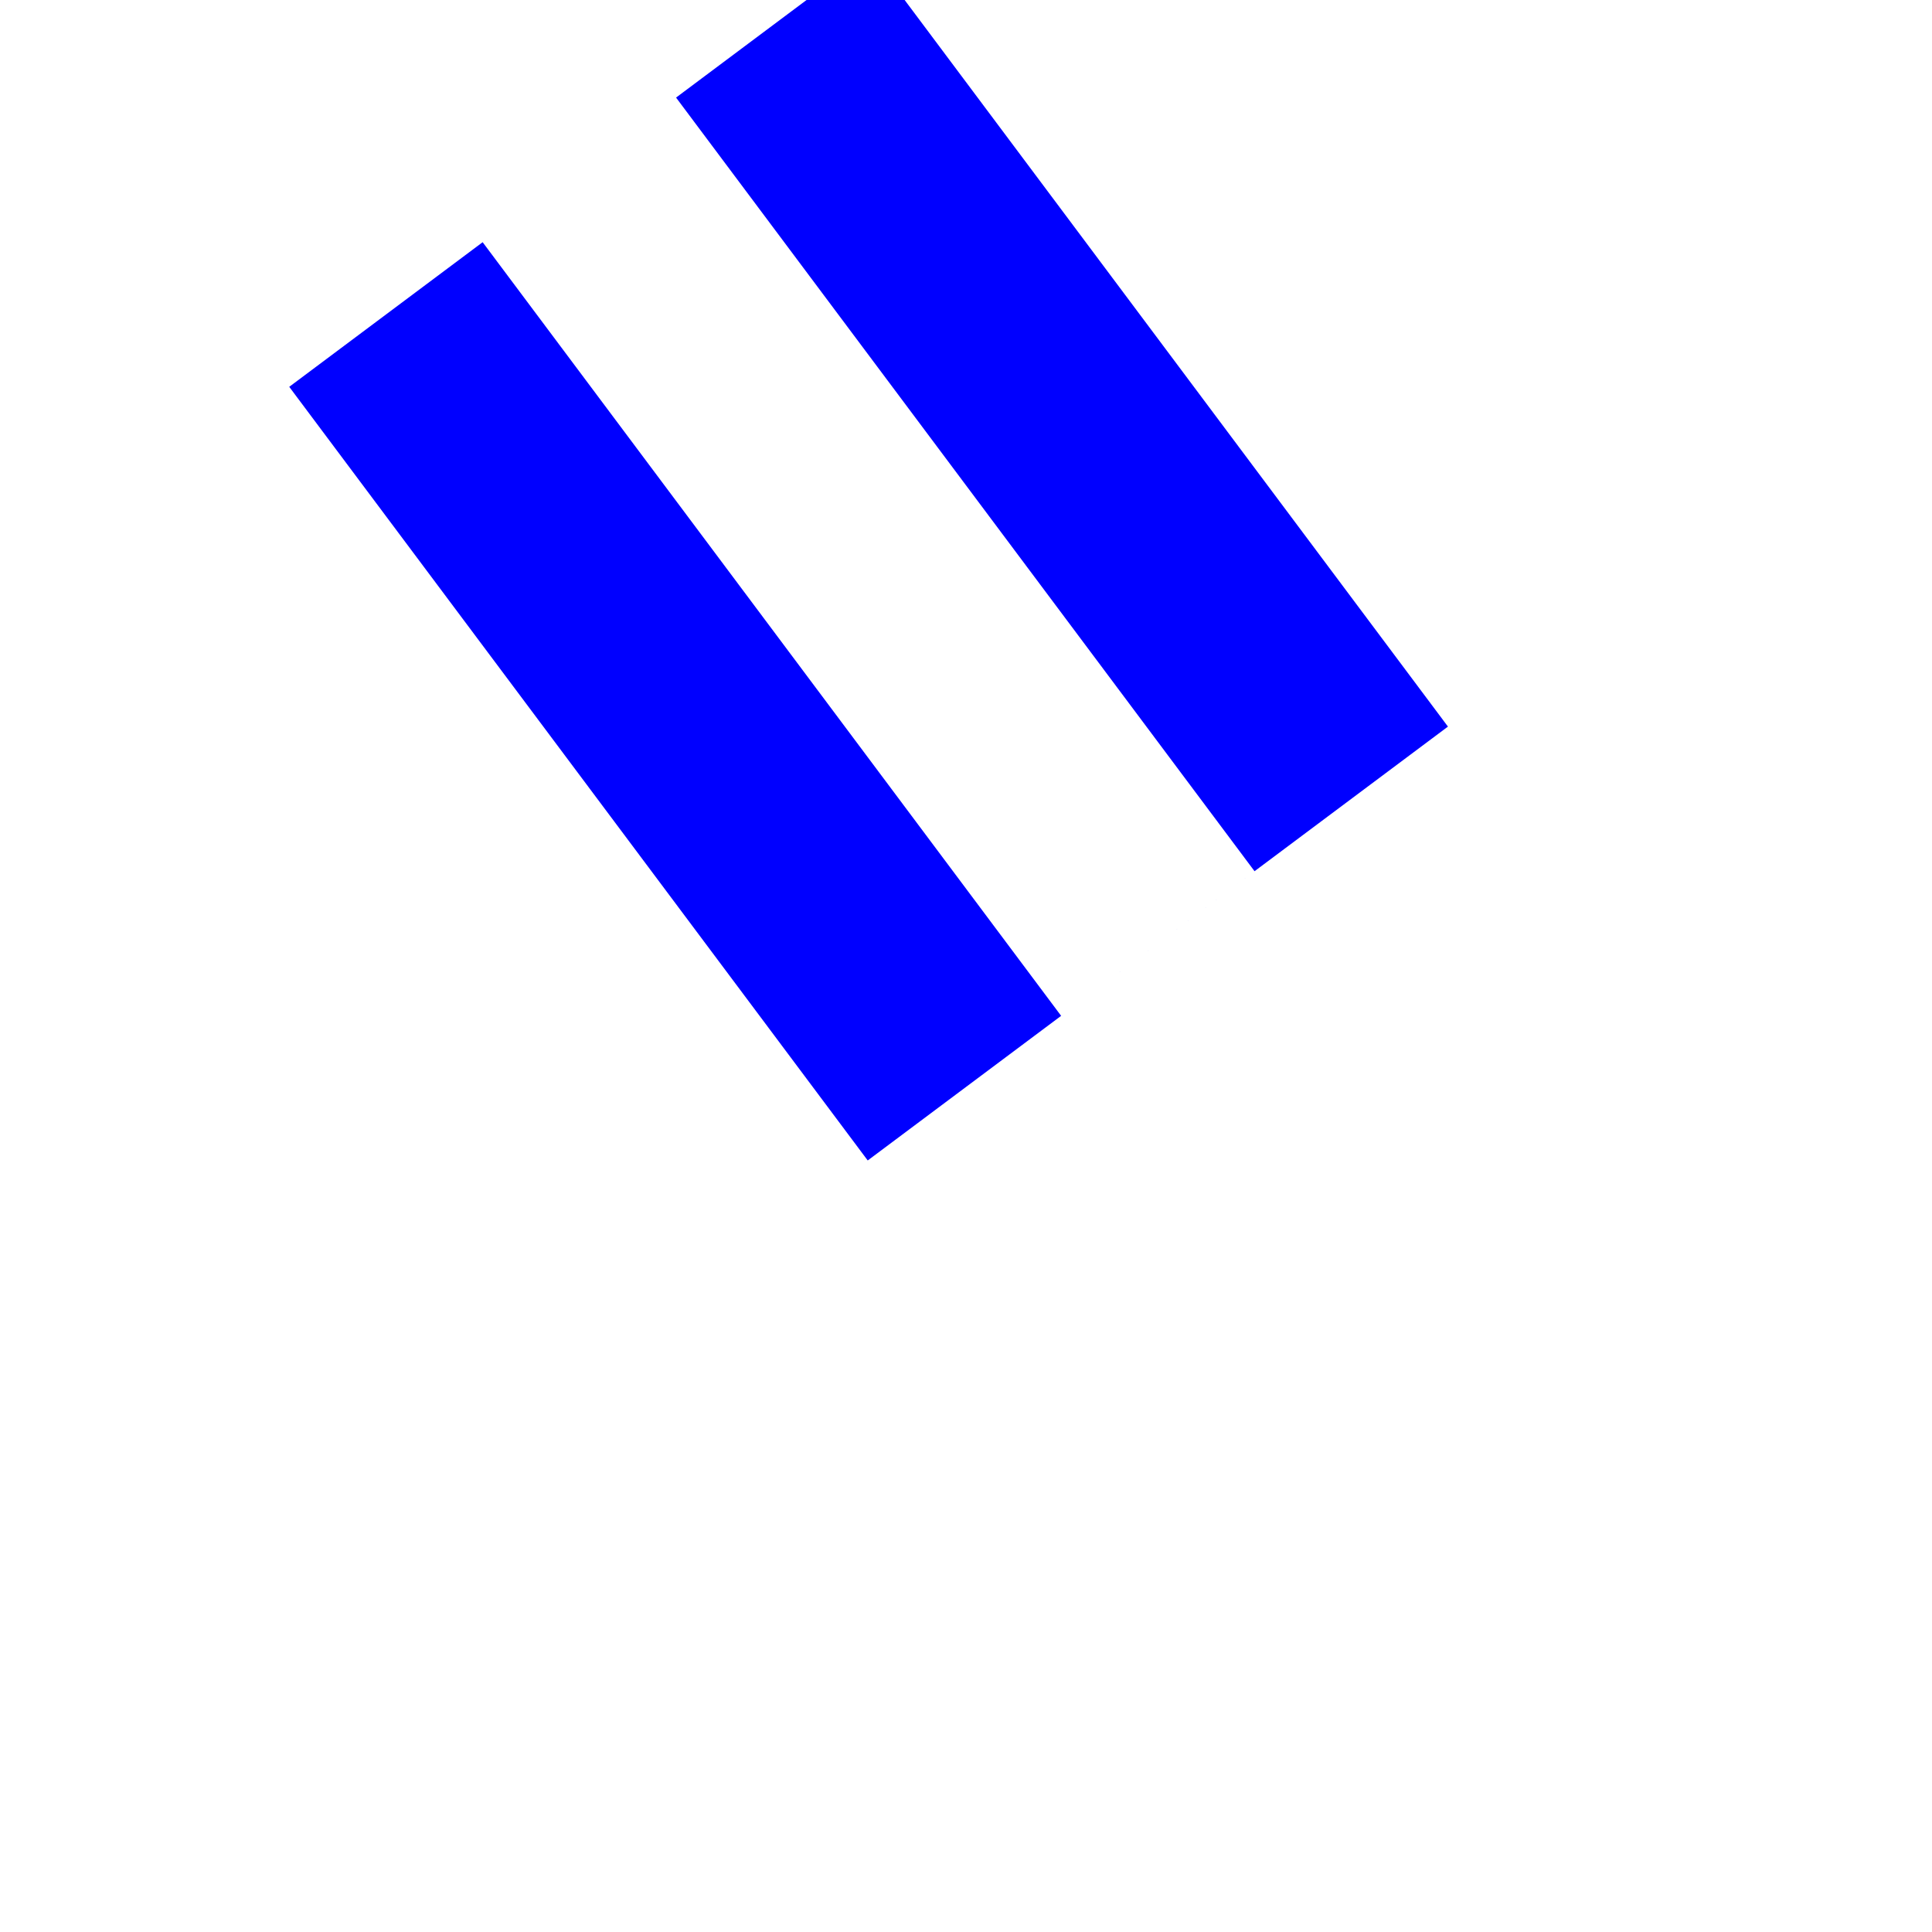
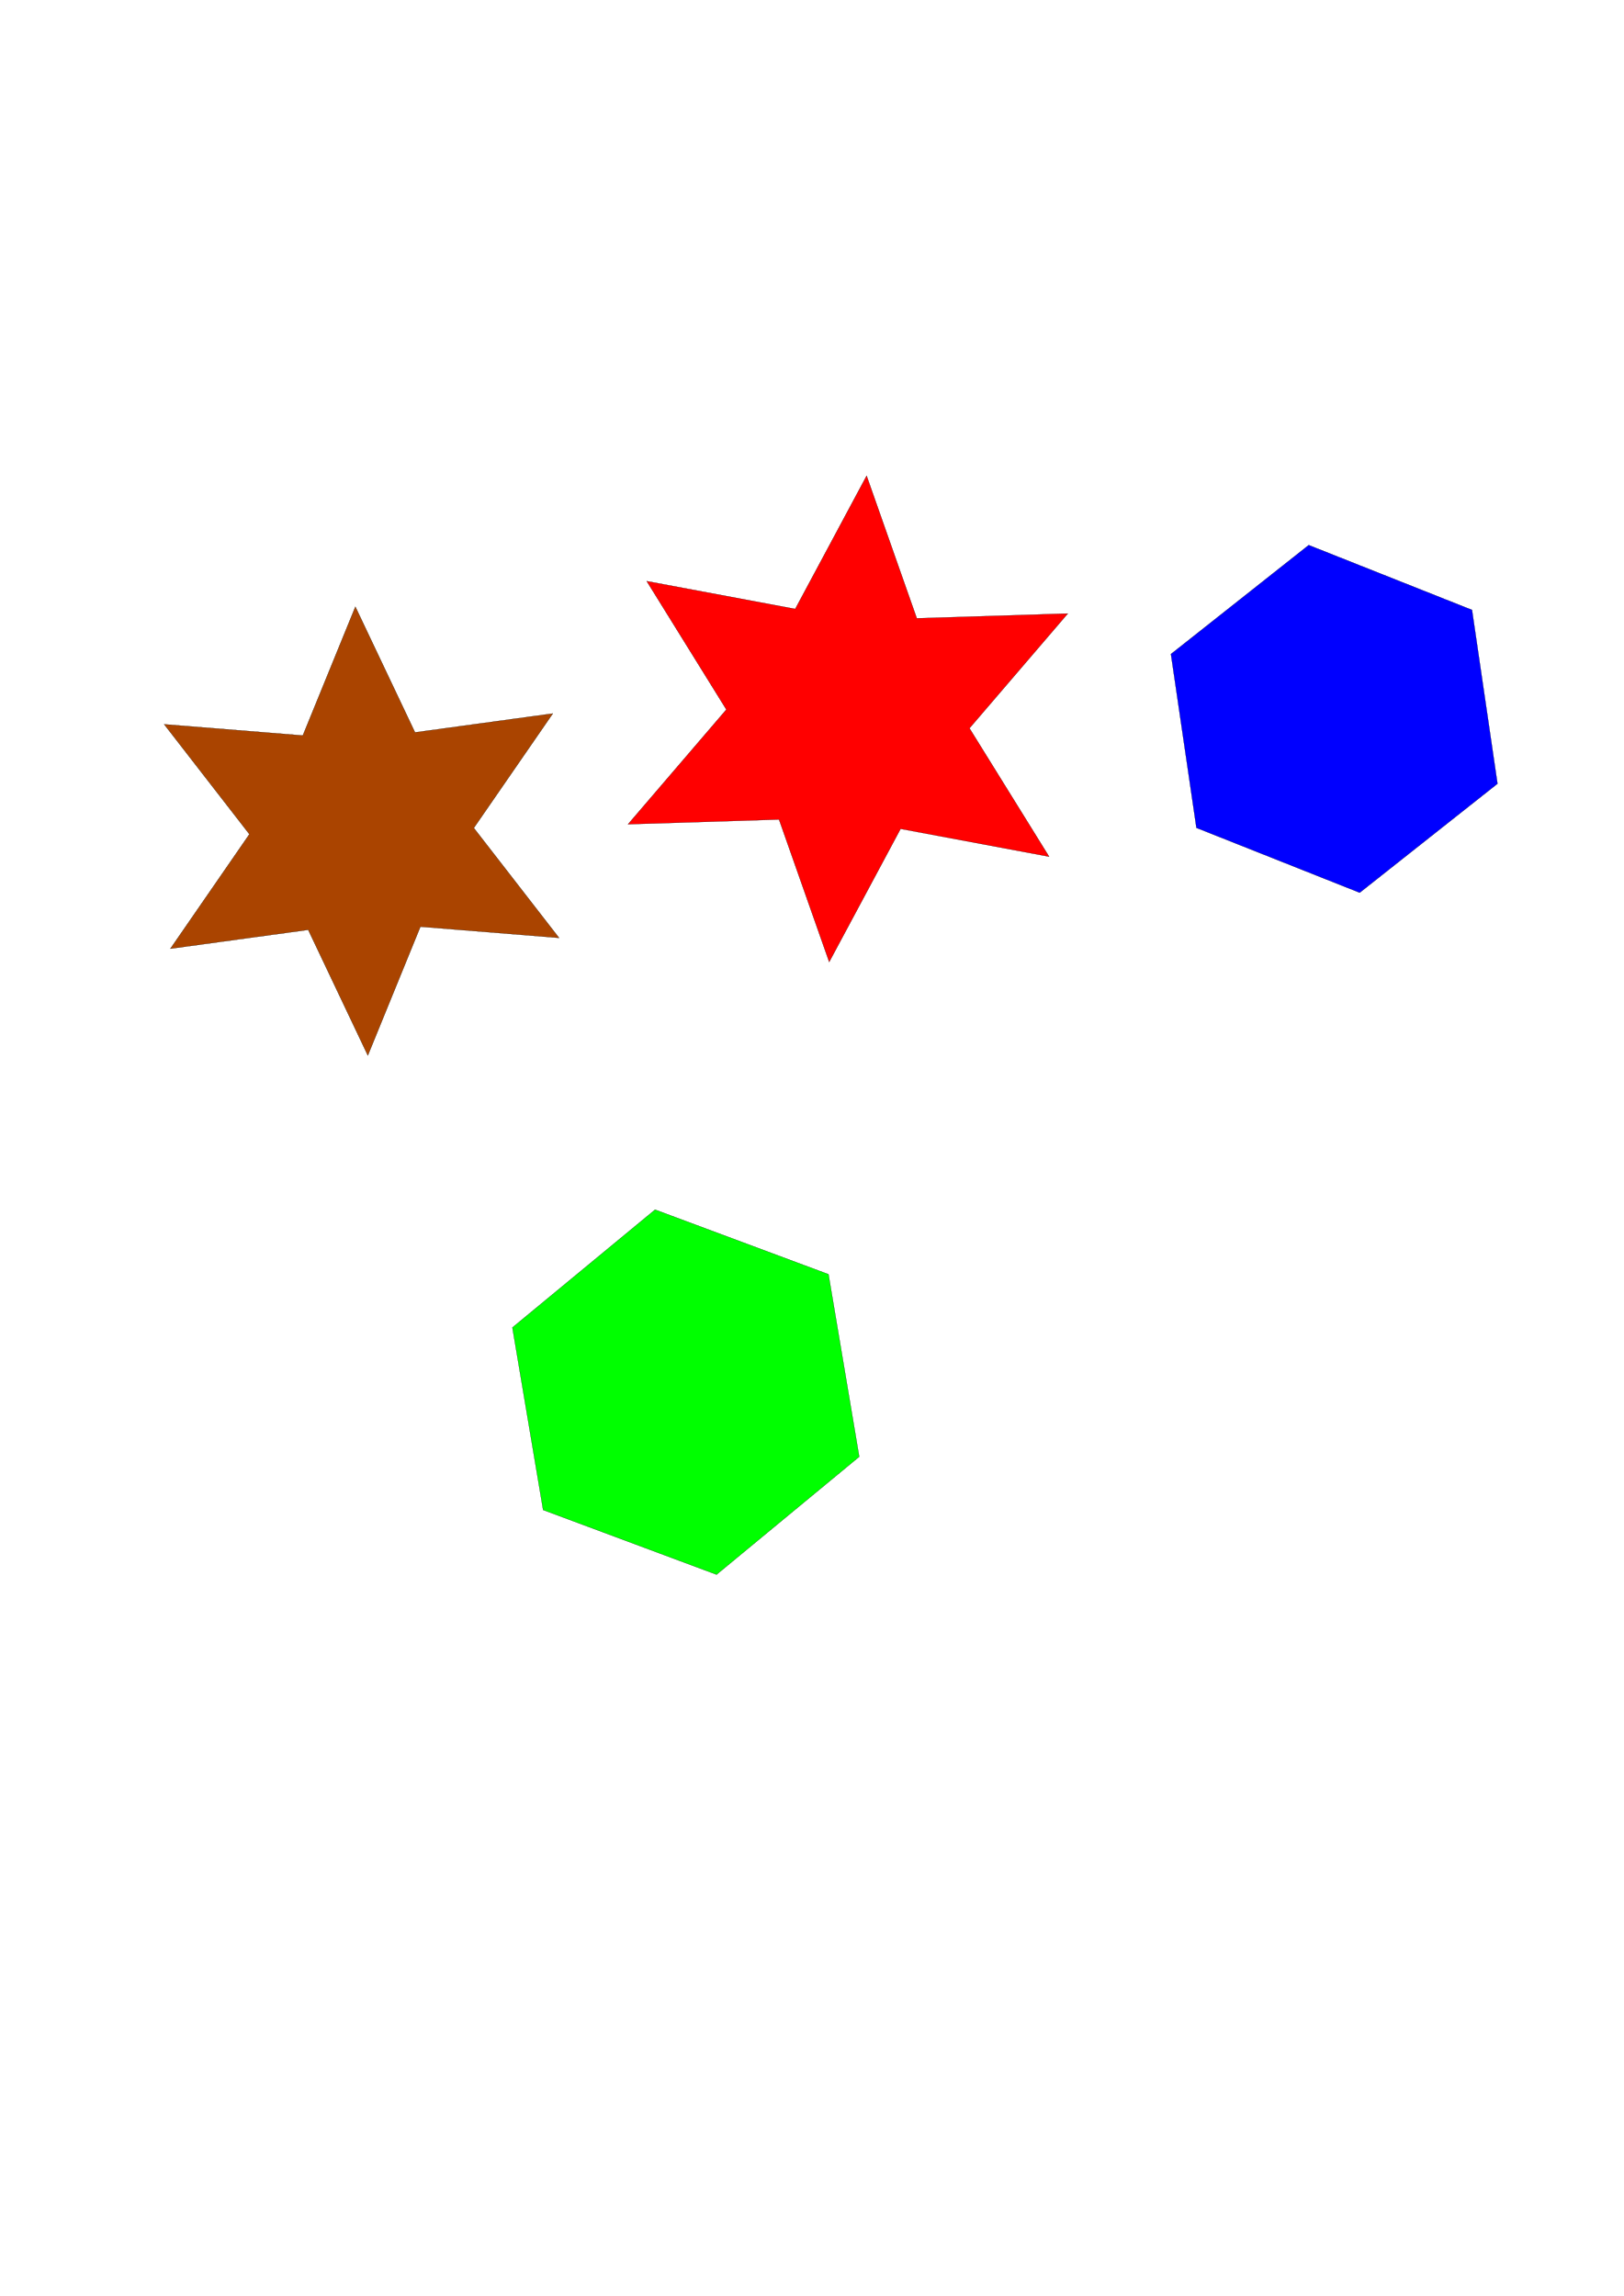
- <svg xmlns="http://www.w3.org/2000/svg" id="svg2" viewBox="0 0 400 400" version="1.1">
-   <g id="g4" fill="none">
-     <g id="g962" stroke="none" fill="blue" transform="rotate(-36.787)">
-       <path id="path964" d="M000,100 L50,100 L50,300 L100,300 L100,100 L150,100 L150,300 L0,300 z" />
+ <svg xmlns="http://www.w3.org/2000/svg" version="1.1" width="744.094" height="1052.362" id="svg3126">
+   <defs id="defs3128" />
+   <g id="layer1">
+     <g id="g3218">
+       <g transform="translate(20,94.28571)" id="g3138">
+         <path d="m 320,520.934 -84.716,3.875 -45.714,-71.429 39.002,-75.304 84.716,-3.875 45.714,71.429 z" transform="matrix(0.9201042,0.3916735,-0.3916735,0.9201042,217.9735,22.7688)" id="path3142" style="fill:#00ff00;fill-opacity:1;stroke:#000000;stroke-width:0.1;stroke-linecap:round;stroke-linejoin:round;stroke-miterlimit:4;stroke-dasharray:none" />
+         <path d="m 608.571,212.362 -80.43,-3.548 -37.143,-71.429 43.288,-67.881 80.43,3.548 37.143,71.429 z" transform="matrix(0.9447537,0.327781,-0.327781,0.9447537,97.76465,-85.23165)" id="path3150" style="fill:#0000ff;fill-opacity:1;stroke:#000000;stroke-width:0.1;stroke-linecap:round;stroke-linejoin:round;stroke-miterlimit:4;stroke-dasharray:none" />
+         <path d="m 148.571,389.505 -27.334,-57.604 -63.171,8.65 36.22,-52.474 -39.077,-50.383 63.554,5.13 24.094,-59.033 27.334,57.604 63.171,-8.65 -36.22,52.474 39.077,50.383 -63.554,-5.13 z" id="path3134" style="fill:#aa4400;fill-opacity:1;stroke:#000000;stroke-width:0.1;stroke-linecap:round;stroke-linejoin:round;stroke-miterlimit:4;stroke-dasharray:none" />
+         <path d="m 360,346.648 -22.997,-65.321 -69.217,2.184 45.071,-52.577 -36.5,-58.852 68.069,12.745 32.717,-61.036 22.997,65.321 69.217,-2.184 -45.071,52.577 36.5,58.852 -68.069,-12.745 z" id="path3136" style="fill:#ff0000;fill-opacity:1;stroke:#000000;stroke-width:0.1;stroke-linecap:round;stroke-linejoin:round;stroke-miterlimit:4;stroke-dasharray:none" />
+       </g>
    </g>
  </g>
</svg>
